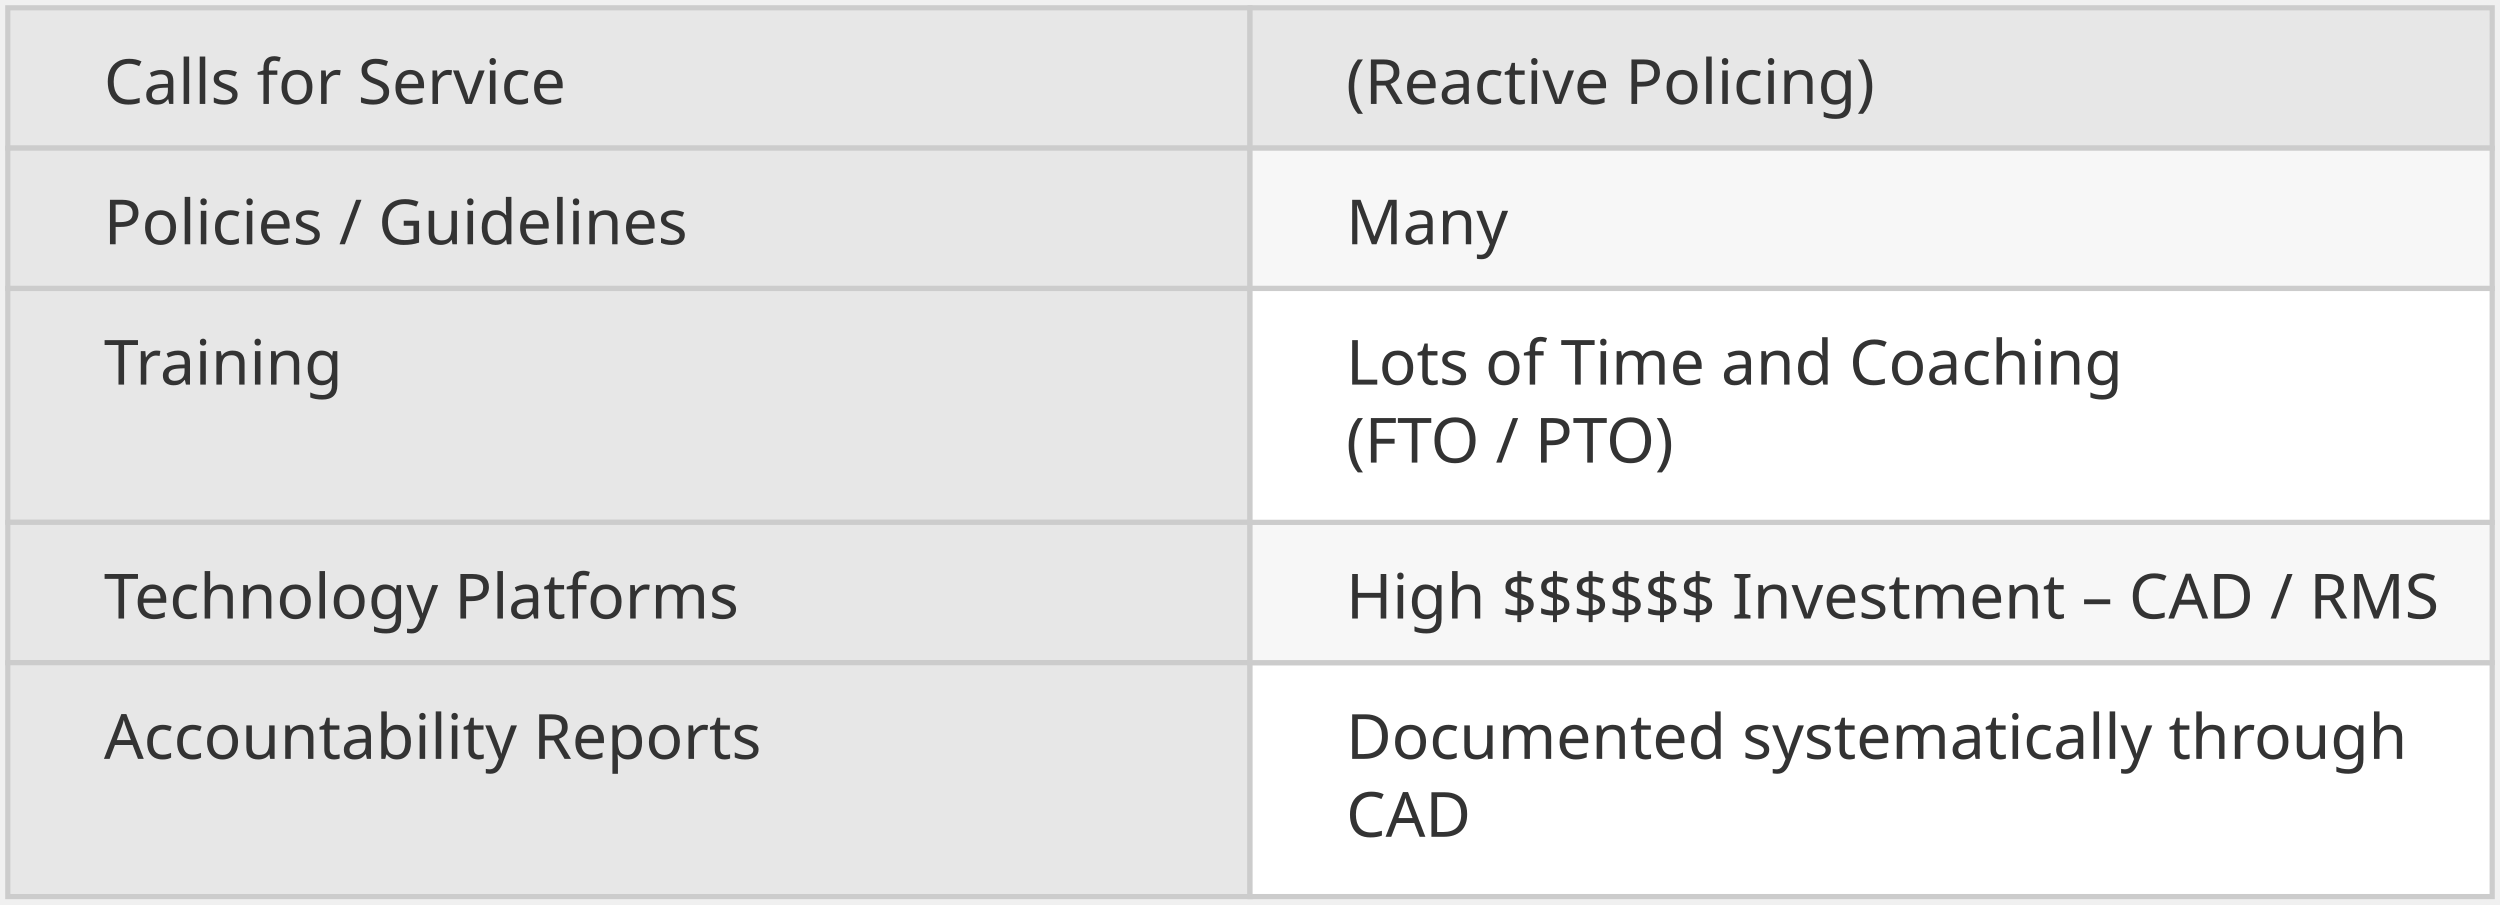
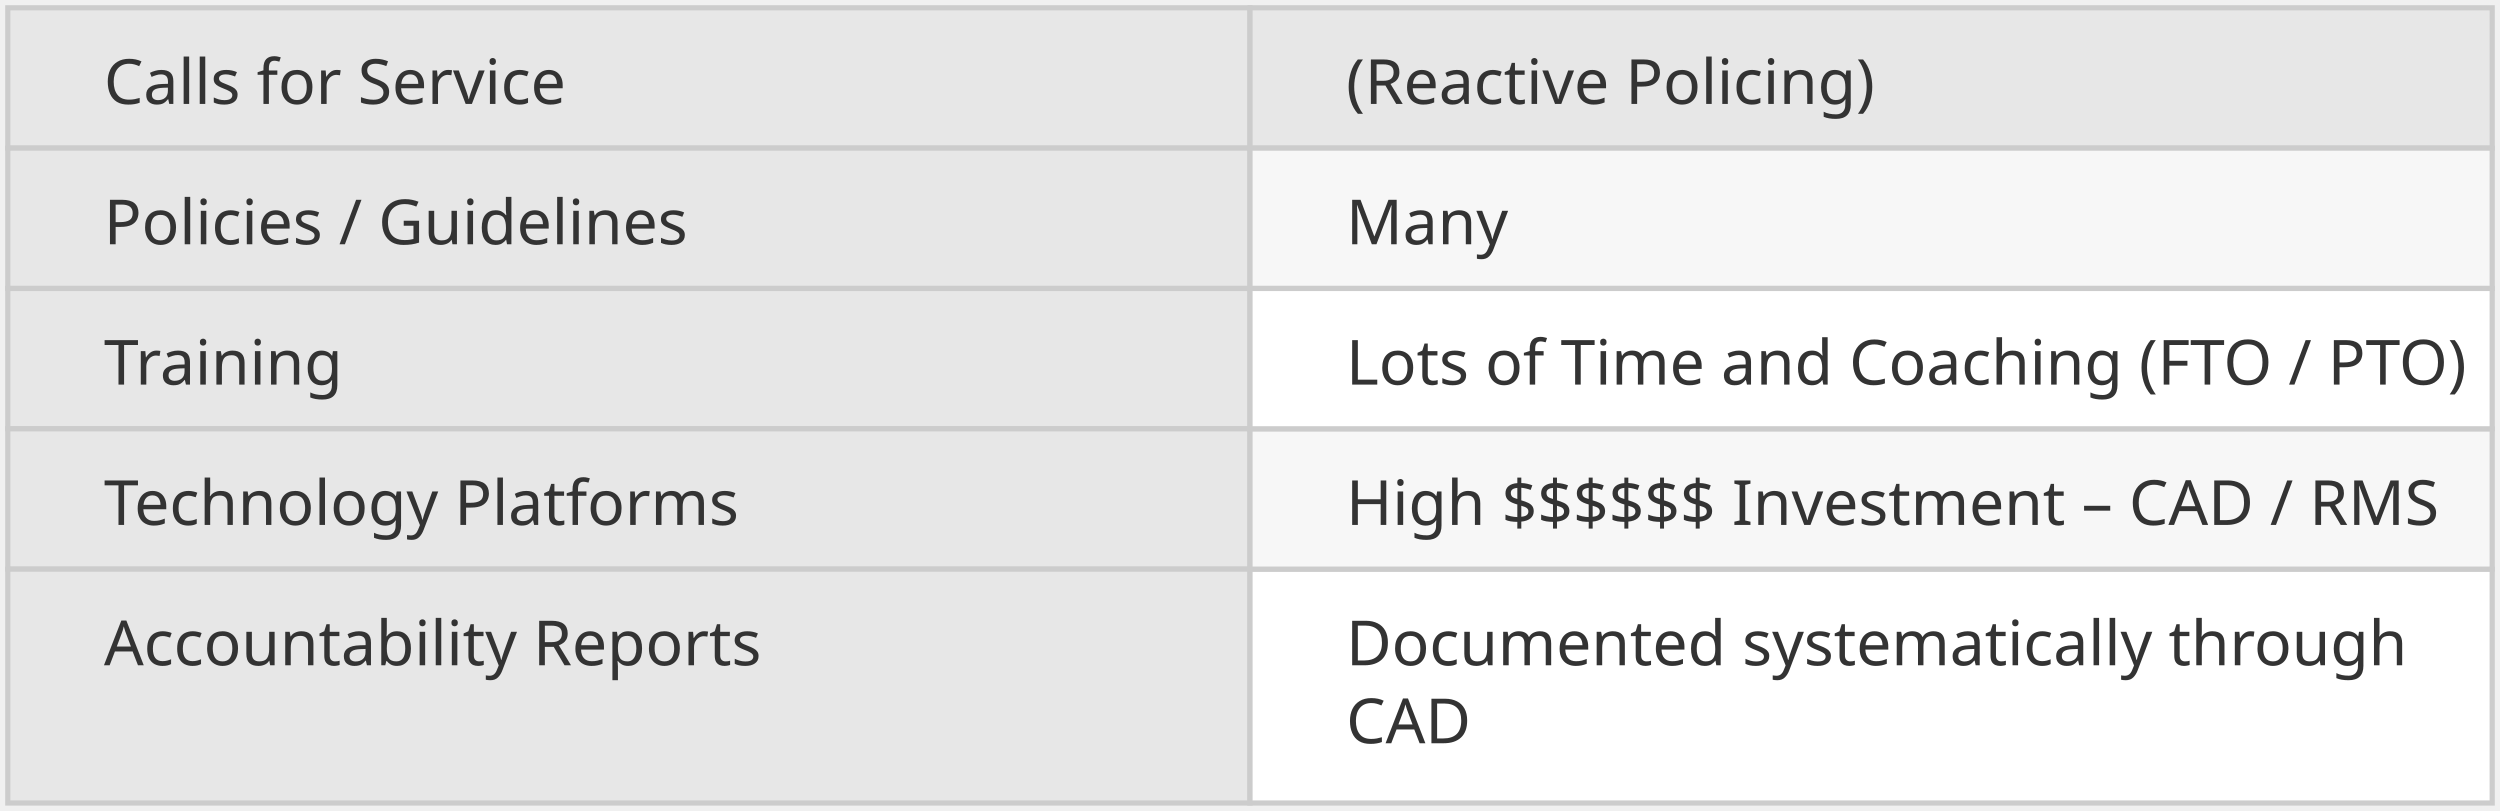
- <svg xmlns="http://www.w3.org/2000/svg" width="481px" height="174px" viewBox="0 0 481 174" version="1.1">
+ <svg xmlns="http://www.w3.org/2000/svg" width="481px" height="156px" viewBox="0 0 481 156" version="1.1">
  <defs />
  <g id="A4" stroke="none" stroke-width="1" fill="none" fill-rule="evenodd">
    <g id="table1" transform="translate(1, 1)">
      <rect id="Rectangle-2" stroke="#CCCCCC" fill="#E7E7E7" x="0.5" y="0.5" width="239" height="27" />
      <rect id="Rectangle-2-Copy-2" stroke="#CCCCCC" fill="#E7E7E7" x="0.5" y="27.5" width="239" height="27" />
-       <rect id="Rectangle-2-Copy-3" stroke="#CCCCCC" fill="#E7E7E7" x="0.5" y="54.5" width="239" height="45" />
-       <rect id="Rectangle-2-Copy-4" stroke="#CCCCCC" fill="#E7E7E7" x="0.5" y="99.5" width="239" height="27" />
-       <rect id="Rectangle-2-Copy-5" stroke="#CCCCCC" fill="#E7E7E7" x="0.5" y="126.5" width="239" height="45" />
+       <rect id="Rectangle-2-Copy-3" stroke="#CCCCCC" fill="#E7E7E7" x="0.5" y="54.5" width="239" height="27" />
+       <rect id="Rectangle-2-Copy-4" stroke="#CCCCCC" fill="#E7E7E7" x="0.5" y="81.5" width="239" height="27" />
+       <rect id="Rectangle-2-Copy-5" stroke="#CCCCCC" fill="#E7E7E7" x="0.5" y="108.5" width="239" height="45" />
      <rect id="Rectangle-2-Copy" stroke="#CCCCCC" fill="#E7E7E7" x="239.5" y="0.5" width="239" height="27" />
      <rect id="Rectangle-2-Copy-6" stroke="#CCCCCC" fill="#F7F7F7" x="239.5" y="27.5" width="239" height="27" />
-       <rect id="Rectangle-2-Copy-9" stroke="#CCCCCC" fill="#FFFFFF" x="239.5" y="126.5" width="239" height="45" />
-       <rect id="Rectangle-2-Copy-8" stroke="#CCCCCC" fill="#F7F7F7" x="239.5" y="99.5" width="239" height="27" />
-       <rect id="Rectangle-2-Copy-7" stroke="#CCCCCC" fill="#FFFFFF" x="239.5" y="54.5" width="239" height="45" />
+       <rect id="Rectangle-2-Copy-9" stroke="#CCCCCC" fill="#FFFFFF" x="239.5" y="108.5" width="239" height="45" />
+       <rect id="Rectangle-2-Copy-8" stroke="#CCCCCC" fill="#F7F7F7" x="239.5" y="81.5" width="239" height="27" />
+       <rect id="Rectangle-2-Copy-7" stroke="#CCCCCC" fill="#FFFFFF" x="239.5" y="54.5" width="239" height="27" />
      <text id="Calls-for-Service" font-family="SourceSansPro-Semibold, Source Sans Pro" font-size="12" font-weight="500" fill="#333333">
        <tspan x="19" y="19">Calls for Service</tspan>
      </text>
      <text id="Policies-/-Guideline" font-family="SourceSansPro-Semibold, Source Sans Pro" font-size="12" font-weight="500" fill="#333333">
        <tspan x="19" y="46">Policies / Guidelines</tspan>
      </text>
      <text id="Training" font-family="SourceSansPro-Semibold, Source Sans Pro" font-size="12" font-weight="500" fill="#333333">
        <tspan x="19" y="73">Training</tspan>
      </text>
      <text id="Technology-Platforms" font-family="SourceSansPro-Semibold, Source Sans Pro" font-size="12" font-weight="500" fill="#333333">
-         <tspan x="19" y="118">Technology Platforms</tspan>
+         <tspan x="19" y="100">Technology Platforms</tspan>
      </text>
      <text id="Accountability-Repor" font-family="SourceSansPro-Semibold, Source Sans Pro" font-size="12" font-weight="500" fill="#333333">
-         <tspan x="19" y="145">Accountability Reports</tspan>
-         <tspan x="19" y="160" />
+         <tspan x="19" y="127">Accountability Reports</tspan>
+         <tspan x="19" y="142" />
      </text>
      <text id="(Reactive-Policing)" font-family="SourceSansPro-Semibold, Source Sans Pro" font-size="12" font-weight="500" fill="#333333">
        <tspan x="258" y="19">(Reactive Policing)</tspan>
      </text>
      <text id="Many" font-family="SourceSansPro-Regular, Source Sans Pro" font-size="12" font-weight="normal" fill="#333333">
        <tspan x="258" y="46">Many</tspan>
      </text>
      <text id="Documented-systemati" font-family="SourceSansPro-Regular, Source Sans Pro" font-size="12" font-weight="normal" fill="#333333">
-         <tspan x="258" y="145">Documented systematically through </tspan>
-         <tspan x="258" y="160">CAD</tspan>
+         <tspan x="258" y="127">Documented systematically through </tspan>
+         <tspan x="258" y="142">CAD</tspan>
      </text>
      <text id="High-$$$$$$-Investme" font-family="SourceSansPro-Regular, Source Sans Pro" font-size="12" font-weight="normal" fill="#333333">
-         <tspan x="258" y="118">High $$$$$$ Investment – CAD / RMS</tspan>
+         <tspan x="258" y="100">High $$$$$$ Investment – CAD / RMS</tspan>
      </text>
      <text id="Lots-of-Time-and-Coa" font-family="SourceSansPro-Regular, Source Sans Pro" font-size="12" font-weight="normal" fill="#333333">
-         <tspan x="258" y="73">Lots of Time and Coaching</tspan>
-         <tspan x="258" y="88">(FTO / PTO)</tspan>
+         <tspan x="258" y="73">Lots of Time and Coaching (FTO / PTO)</tspan>
      </text>
    </g>
  </g>
</svg>
